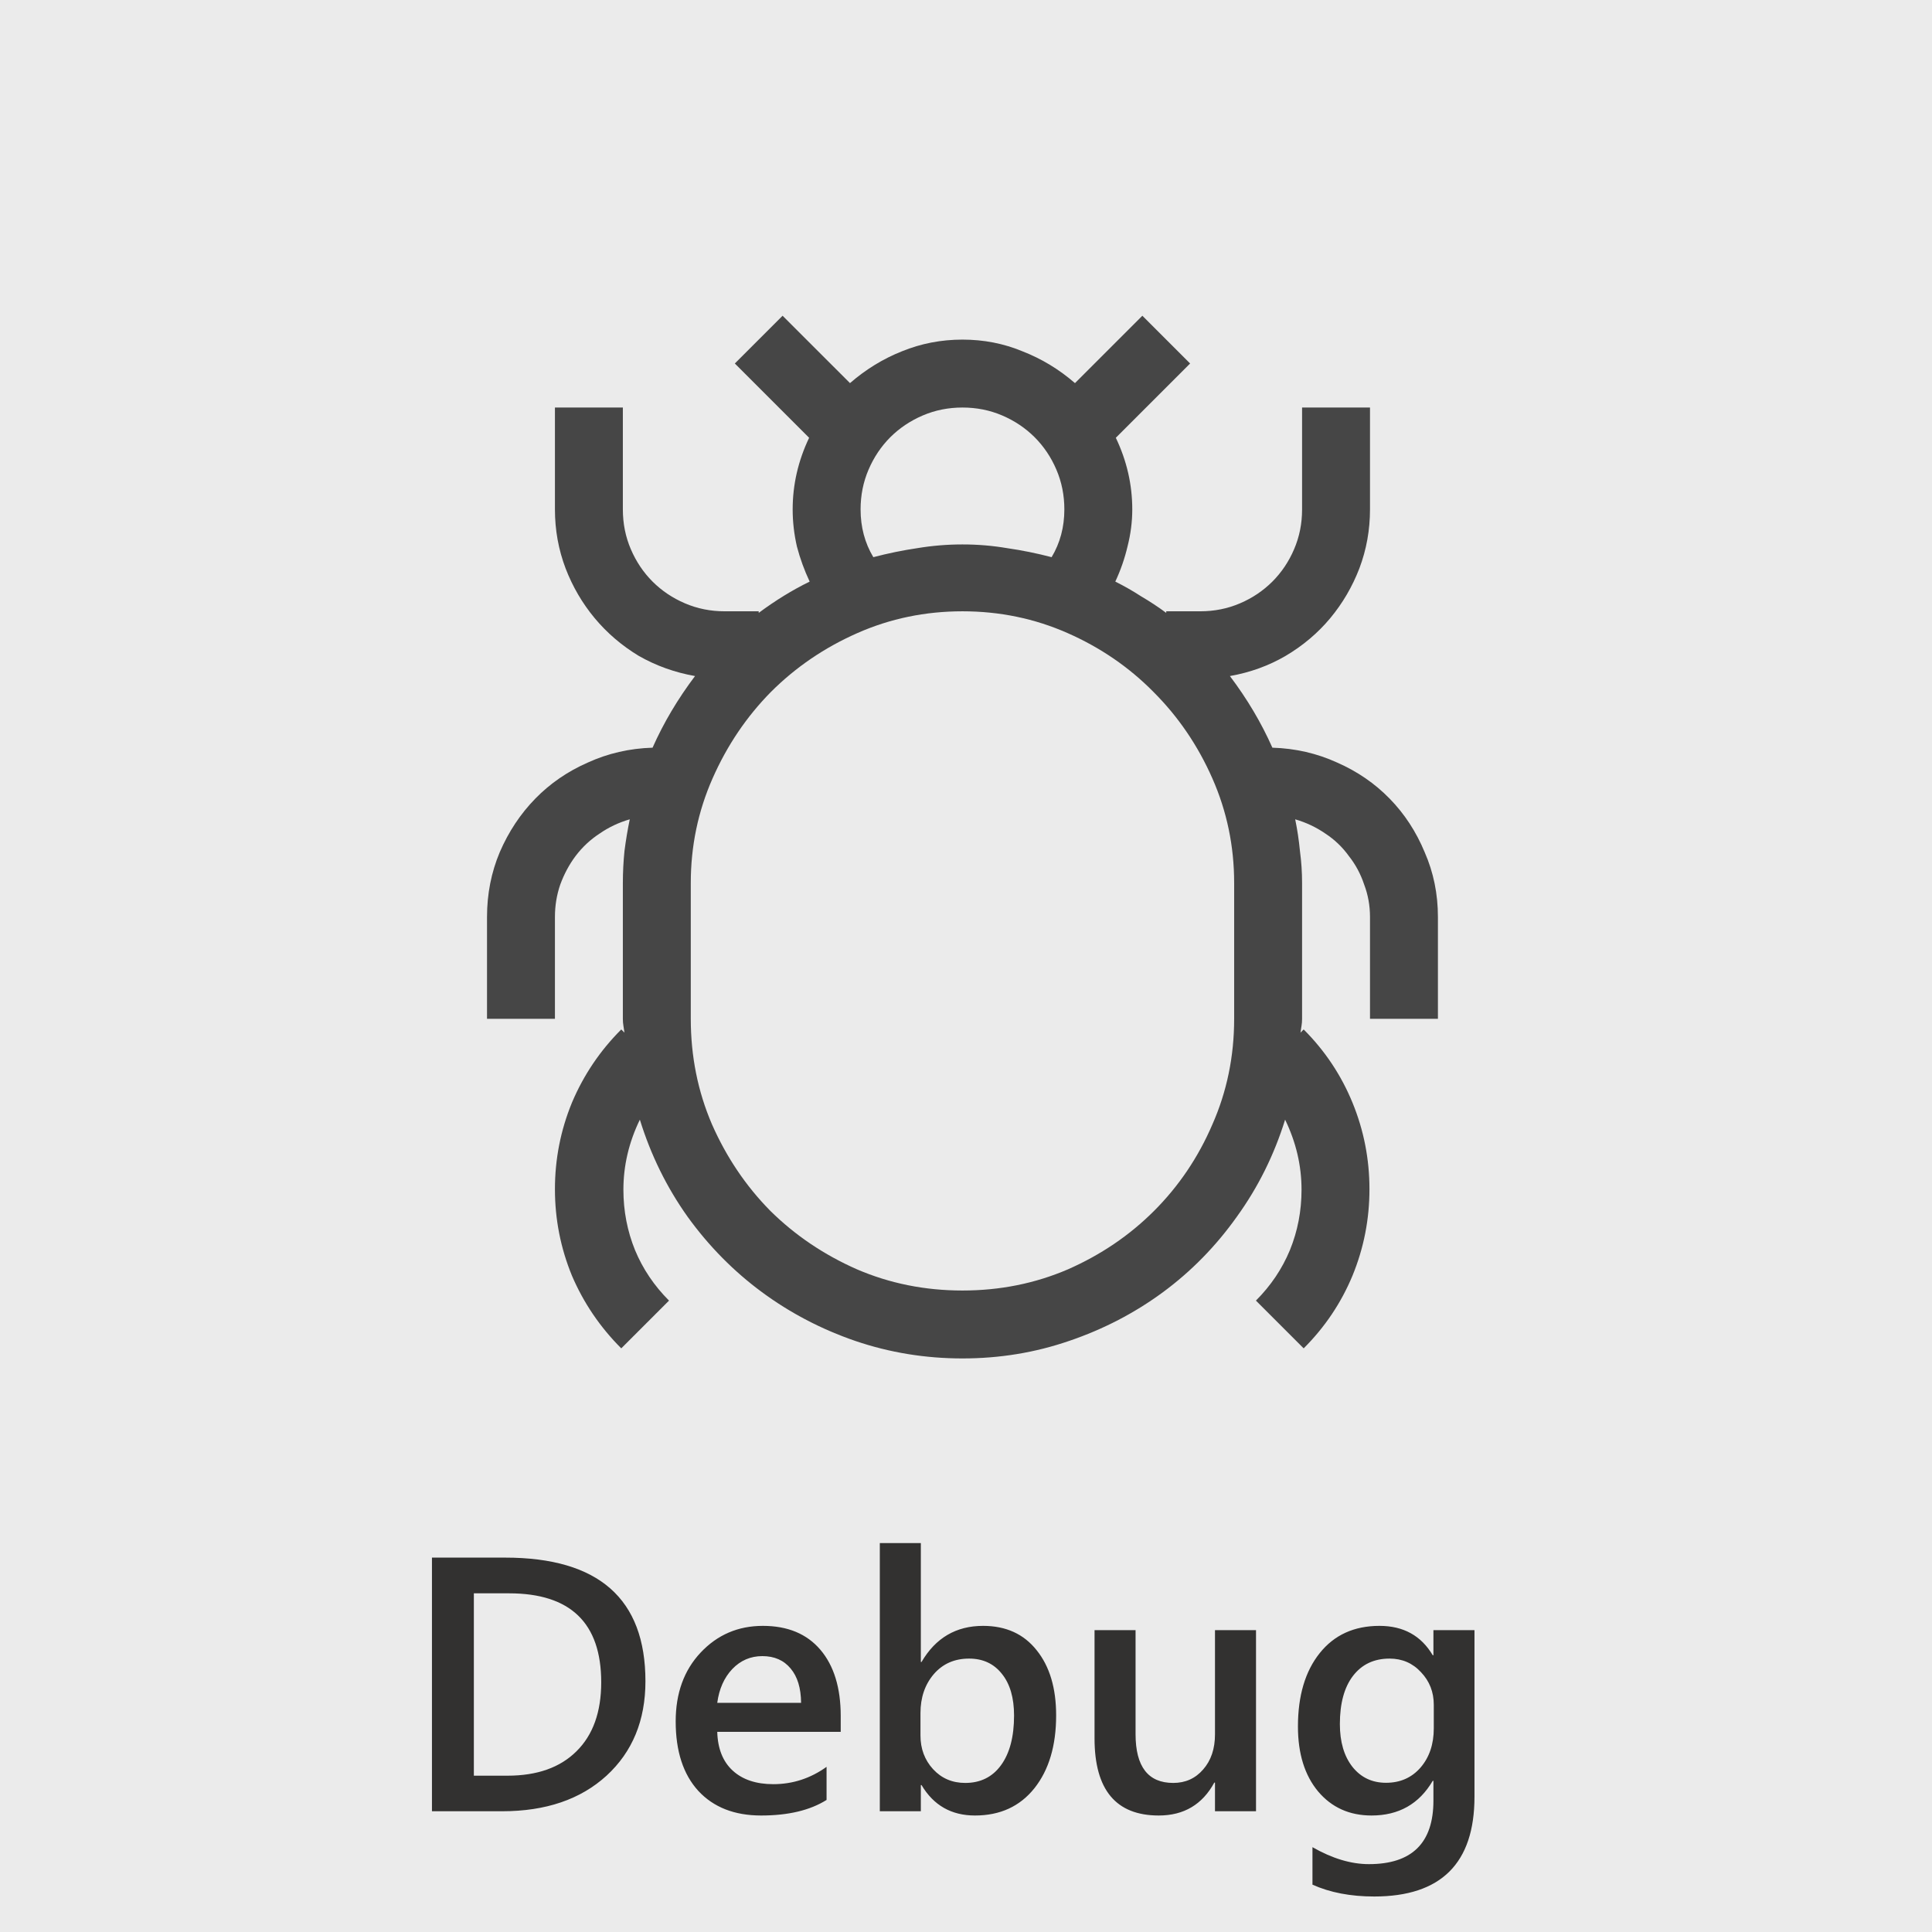
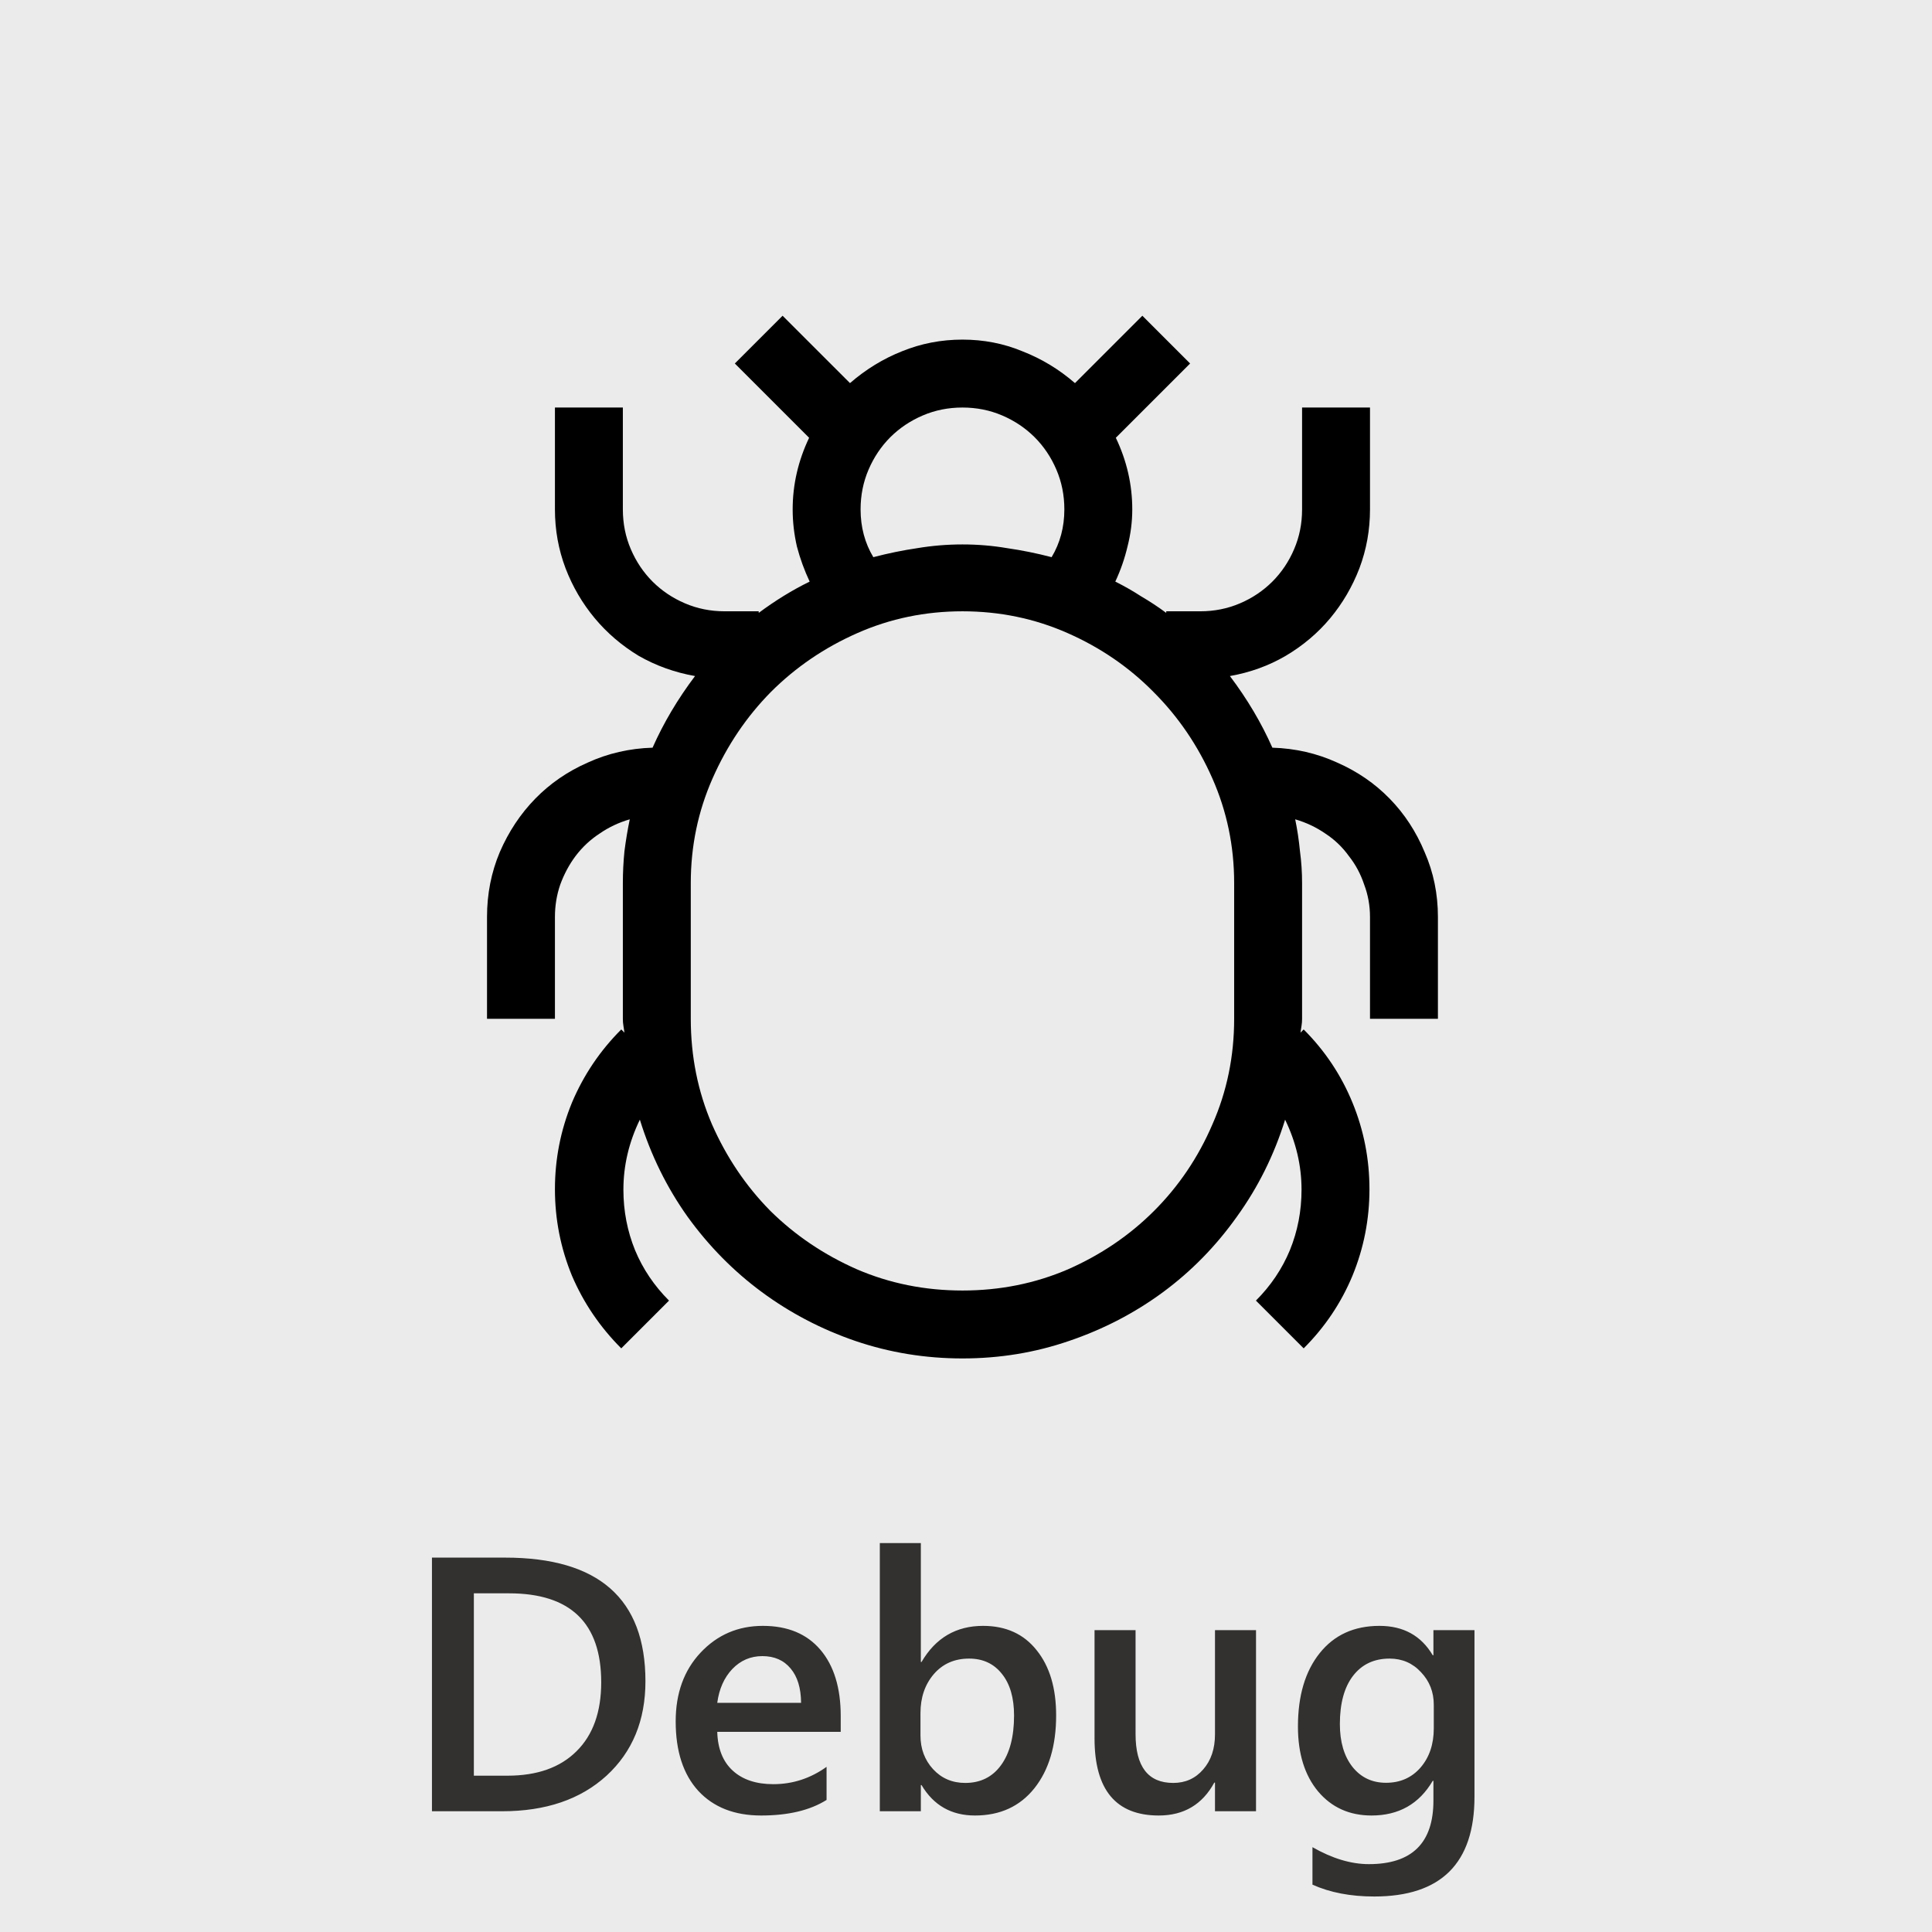
<svg xmlns="http://www.w3.org/2000/svg" width="40" height="40" viewBox="0 0 64 64" fill="none">
  <g clip-path="url(#clip0)">
    <rect width="64" height="64" fill="black" fill-opacity="0.02" />
    <path d="M14.309 60V51.598H16.734C19.832 51.598 21.381 52.963 21.381 55.693C21.381 56.99 20.951 58.033 20.092 58.822C19.232 59.607 18.08 60 16.635 60H14.309ZM15.697 52.781V58.822H16.811C17.791 58.822 18.553 58.553 19.096 58.014C19.643 57.475 19.916 56.713 19.916 55.728C19.916 53.764 18.898 52.781 16.863 52.781H15.697ZM27.85 57.369H23.76C23.775 57.924 23.945 58.352 24.27 58.652C24.598 58.953 25.047 59.103 25.617 59.103C26.258 59.103 26.846 58.912 27.381 58.529V59.625C26.834 59.969 26.111 60.141 25.213 60.141C24.33 60.141 23.637 59.869 23.133 59.326C22.633 58.779 22.383 58.012 22.383 57.023C22.383 56.09 22.658 55.33 23.209 54.744C23.764 54.154 24.451 53.859 25.271 53.859C26.092 53.859 26.727 54.123 27.176 54.65C27.625 55.178 27.85 55.91 27.85 56.848V57.369ZM26.537 56.408C26.533 55.92 26.418 55.541 26.191 55.272C25.965 54.998 25.652 54.861 25.254 54.861C24.863 54.861 24.531 55.004 24.258 55.289C23.988 55.574 23.822 55.947 23.76 56.408H26.537ZM30.527 59.133H30.504V60H29.145V51.117H30.504V55.055H30.527C30.992 54.258 31.672 53.859 32.566 53.859C33.324 53.859 33.916 54.129 34.342 54.668C34.772 55.203 34.986 55.922 34.986 56.824C34.986 57.828 34.746 58.633 34.266 59.238C33.785 59.84 33.129 60.141 32.297 60.141C31.516 60.141 30.926 59.805 30.527 59.133ZM30.492 56.748V57.492C30.492 57.93 30.631 58.301 30.908 58.605C31.189 58.91 31.545 59.062 31.975 59.062C32.478 59.062 32.873 58.867 33.158 58.477C33.447 58.082 33.592 57.533 33.592 56.83C33.592 56.24 33.457 55.779 33.188 55.447C32.922 55.111 32.56 54.943 32.103 54.943C31.619 54.943 31.229 55.115 30.932 55.459C30.639 55.803 30.492 56.232 30.492 56.748ZM41.607 60H40.248V59.051H40.225C39.83 59.777 39.217 60.141 38.385 60.141C36.967 60.141 36.258 59.289 36.258 57.586V54H37.617V57.445C37.617 58.523 38.033 59.062 38.865 59.062C39.268 59.062 39.598 58.914 39.855 58.617C40.117 58.32 40.248 57.932 40.248 57.451V54H41.607V60ZM48.844 59.52C48.844 61.723 47.736 62.824 45.522 62.824C44.74 62.824 44.059 62.693 43.477 62.432V61.19C44.133 61.565 44.756 61.752 45.346 61.752C46.772 61.752 47.484 61.051 47.484 59.648V58.992H47.461C47.012 59.758 46.336 60.141 45.434 60.141C44.703 60.141 44.113 59.875 43.664 59.344C43.219 58.809 42.996 58.092 42.996 57.193C42.996 56.174 43.236 55.363 43.717 54.762C44.197 54.16 44.857 53.859 45.697 53.859C46.49 53.859 47.078 54.184 47.461 54.832H47.484V54H48.844V59.52ZM47.496 57.252V56.473C47.496 56.051 47.355 55.691 47.074 55.395C46.797 55.094 46.449 54.943 46.031 54.943C45.516 54.943 45.111 55.135 44.818 55.518C44.529 55.897 44.385 56.428 44.385 57.111C44.385 57.701 44.523 58.174 44.801 58.529C45.082 58.881 45.453 59.057 45.914 59.057C46.383 59.057 46.764 58.889 47.057 58.553C47.35 58.213 47.496 57.779 47.496 57.252Z" fill="#323130" />
-     <path d="M42.149 24.768C42.91 24.791 43.625 24.955 44.293 25.26C44.961 25.553 45.541 25.951 46.033 26.455C46.526 26.959 46.912 27.551 47.194 28.23C47.487 28.898 47.633 29.613 47.633 30.375V33.75H45.383V30.375C45.383 30 45.319 29.643 45.19 29.303C45.073 28.951 44.903 28.635 44.68 28.354C44.469 28.061 44.211 27.814 43.907 27.615C43.602 27.404 43.268 27.246 42.905 27.141C42.975 27.48 43.028 27.832 43.063 28.195C43.11 28.547 43.133 28.898 43.133 29.25V33.75C43.133 33.832 43.127 33.908 43.115 33.978C43.104 34.049 43.092 34.125 43.08 34.207L43.186 34.102C43.889 34.805 44.428 35.613 44.803 36.527C45.178 37.441 45.365 38.397 45.365 39.393C45.365 40.389 45.178 41.344 44.803 42.258C44.428 43.16 43.889 43.963 43.186 44.666L41.604 43.084C42.096 42.592 42.471 42.035 42.729 41.414C42.987 40.781 43.115 40.113 43.115 39.41C43.115 38.613 42.934 37.84 42.571 37.09C42.207 38.262 41.674 39.334 40.971 40.307C40.28 41.279 39.465 42.111 38.528 42.803C37.59 43.494 36.553 44.033 35.416 44.42C34.291 44.807 33.114 45 31.883 45C30.653 45 29.469 44.807 28.332 44.42C27.207 44.033 26.176 43.494 25.239 42.803C24.301 42.111 23.481 41.279 22.778 40.307C22.086 39.334 21.559 38.262 21.196 37.09C20.832 37.84 20.651 38.613 20.651 39.41C20.651 40.113 20.78 40.781 21.037 41.414C21.295 42.035 21.67 42.592 22.162 43.084L20.58 44.666C19.877 43.963 19.332 43.16 18.946 42.258C18.571 41.344 18.383 40.389 18.383 39.393C18.383 38.397 18.571 37.441 18.946 36.527C19.332 35.613 19.877 34.805 20.58 34.102L20.686 34.207C20.674 34.125 20.662 34.049 20.651 33.978C20.639 33.908 20.633 33.832 20.633 33.75V29.25C20.633 28.898 20.651 28.547 20.686 28.195C20.733 27.832 20.791 27.48 20.862 27.141C20.498 27.246 20.164 27.404 19.86 27.615C19.555 27.814 19.291 28.061 19.069 28.354C18.858 28.635 18.688 28.951 18.559 29.303C18.442 29.643 18.383 30 18.383 30.375V33.75H16.133V30.375C16.133 29.613 16.274 28.898 16.555 28.23C16.848 27.551 17.241 26.959 17.733 26.455C18.225 25.951 18.805 25.553 19.473 25.26C20.141 24.955 20.856 24.791 21.617 24.768C21.981 23.947 22.45 23.156 23.024 22.395C22.356 22.277 21.735 22.055 21.16 21.727C20.598 21.387 20.112 20.971 19.701 20.479C19.291 19.986 18.969 19.436 18.735 18.826C18.5 18.205 18.383 17.555 18.383 16.875V13.5H20.633V16.875C20.633 17.344 20.721 17.783 20.897 18.193C21.073 18.604 21.313 18.961 21.617 19.266C21.922 19.57 22.28 19.811 22.69 19.986C23.1 20.162 23.539 20.25 24.008 20.25H25.133V20.303C25.684 19.893 26.246 19.547 26.821 19.266C26.645 18.891 26.504 18.504 26.399 18.105C26.305 17.695 26.258 17.285 26.258 16.875C26.258 16.055 26.44 15.264 26.803 14.502L24.342 12.041L25.924 10.459L28.157 12.691C28.684 12.234 29.258 11.883 29.879 11.637C30.512 11.379 31.18 11.25 31.883 11.25C32.586 11.25 33.248 11.379 33.869 11.637C34.502 11.883 35.082 12.234 35.61 12.691L37.842 10.459L39.424 12.041L36.963 14.502C37.327 15.264 37.508 16.055 37.508 16.875C37.508 17.285 37.455 17.695 37.35 18.105C37.256 18.504 37.121 18.891 36.946 19.266C37.25 19.418 37.537 19.582 37.807 19.758C38.088 19.922 38.364 20.104 38.633 20.303V20.25H39.758C40.227 20.25 40.666 20.162 41.077 19.986C41.487 19.811 41.844 19.57 42.149 19.266C42.453 18.961 42.694 18.604 42.869 18.193C43.045 17.783 43.133 17.344 43.133 16.875V13.5H45.383V16.875C45.383 17.555 45.266 18.205 45.032 18.826C44.797 19.436 44.475 19.986 44.065 20.479C43.655 20.971 43.162 21.387 42.588 21.727C42.026 22.055 41.41 22.277 40.742 22.395C41.317 23.156 41.785 23.947 42.149 24.768ZM31.883 13.5C31.414 13.5 30.975 13.588 30.565 13.764C30.155 13.94 29.797 14.18 29.492 14.484C29.188 14.789 28.948 15.146 28.772 15.557C28.596 15.967 28.508 16.406 28.508 16.875C28.508 17.461 28.649 17.988 28.93 18.457C29.422 18.328 29.909 18.229 30.389 18.158C30.881 18.076 31.379 18.035 31.883 18.035C32.387 18.035 32.879 18.076 33.36 18.158C33.852 18.229 34.344 18.328 34.836 18.457C35.117 17.988 35.258 17.461 35.258 16.875C35.258 16.406 35.17 15.967 34.994 15.557C34.819 15.146 34.578 14.789 34.274 14.484C33.969 14.18 33.612 13.94 33.202 13.764C32.791 13.588 32.352 13.5 31.883 13.5ZM40.883 29.25C40.883 28.031 40.643 26.877 40.162 25.787C39.682 24.697 39.032 23.742 38.211 22.922C37.403 22.102 36.453 21.451 35.364 20.971C34.274 20.49 33.114 20.25 31.883 20.25C30.653 20.25 29.492 20.49 28.403 20.971C27.313 21.451 26.358 22.102 25.537 22.922C24.729 23.742 24.084 24.697 23.604 25.787C23.123 26.877 22.883 28.031 22.883 29.25V33.75C22.883 34.992 23.117 36.158 23.586 37.248C24.067 38.338 24.711 39.293 25.52 40.113C26.34 40.922 27.295 41.566 28.385 42.047C29.475 42.516 30.641 42.75 31.883 42.75C33.125 42.75 34.291 42.516 35.381 42.047C36.471 41.566 37.42 40.922 38.229 40.113C39.049 39.293 39.694 38.338 40.162 37.248C40.643 36.158 40.883 34.992 40.883 33.75V29.25Z" fill="black" fill-opacity="0.7" />
+     <path d="M42.149 24.768C42.91 24.791 43.625 24.955 44.293 25.26C44.961 25.553 45.541 25.951 46.033 26.455C46.526 26.959 46.912 27.551 47.194 28.23C47.487 28.898 47.633 29.613 47.633 30.375V33.75H45.383V30.375C45.383 30 45.319 29.643 45.19 29.303C45.073 28.951 44.903 28.635 44.68 28.354C44.469 28.061 44.211 27.814 43.907 27.615C43.602 27.404 43.268 27.246 42.905 27.141C42.975 27.48 43.028 27.832 43.063 28.195C43.11 28.547 43.133 28.898 43.133 29.25V33.75C43.133 33.832 43.127 33.908 43.115 33.978C43.104 34.049 43.092 34.125 43.08 34.207L43.186 34.102C43.889 34.805 44.428 35.613 44.803 36.527C45.178 37.441 45.365 38.397 45.365 39.393C45.365 40.389 45.178 41.344 44.803 42.258C44.428 43.16 43.889 43.963 43.186 44.666L41.604 43.084C42.096 42.592 42.471 42.035 42.729 41.414C42.987 40.781 43.115 40.113 43.115 39.41C43.115 38.613 42.934 37.84 42.571 37.09C42.207 38.262 41.674 39.334 40.971 40.307C40.28 41.279 39.465 42.111 38.528 42.803C37.59 43.494 36.553 44.033 35.416 44.42C34.291 44.807 33.114 45 31.883 45C30.653 45 29.469 44.807 28.332 44.42C27.207 44.033 26.176 43.494 25.239 42.803C24.301 42.111 23.481 41.279 22.778 40.307C22.086 39.334 21.559 38.262 21.196 37.09C20.832 37.84 20.651 38.613 20.651 39.41C20.651 40.113 20.78 40.781 21.037 41.414C21.295 42.035 21.67 42.592 22.162 43.084L20.58 44.666C19.877 43.963 19.332 43.16 18.946 42.258C18.571 41.344 18.383 40.389 18.383 39.393C18.383 38.397 18.571 37.441 18.946 36.527C19.332 35.613 19.877 34.805 20.58 34.102L20.686 34.207C20.674 34.125 20.662 34.049 20.651 33.978C20.639 33.908 20.633 33.832 20.633 33.75V29.25C20.633 28.898 20.651 28.547 20.686 28.195C20.733 27.832 20.791 27.48 20.862 27.141C20.498 27.246 20.164 27.404 19.86 27.615C19.555 27.814 19.291 28.061 19.069 28.354C18.858 28.635 18.688 28.951 18.559 29.303C18.442 29.643 18.383 30 18.383 30.375V33.75H16.133V30.375C16.133 29.613 16.274 28.898 16.555 28.23C16.848 27.551 17.241 26.959 17.733 26.455C18.225 25.951 18.805 25.553 19.473 25.26C20.141 24.955 20.856 24.791 21.617 24.768C21.981 23.947 22.45 23.156 23.024 22.395C22.356 22.277 21.735 22.055 21.16 21.727C20.598 21.387 20.112 20.971 19.701 20.479C19.291 19.986 18.969 19.436 18.735 18.826C18.5 18.205 18.383 17.555 18.383 16.875V13.5H20.633V16.875C20.633 17.344 20.721 17.783 20.897 18.193C21.073 18.604 21.313 18.961 21.617 19.266C21.922 19.57 22.28 19.811 22.69 19.986C23.1 20.162 23.539 20.25 24.008 20.25H25.133V20.303C25.684 19.893 26.246 19.547 26.821 19.266C26.645 18.891 26.504 18.504 26.399 18.105C26.305 17.695 26.258 17.285 26.258 16.875C26.258 16.055 26.44 15.264 26.803 14.502L24.342 12.041L25.924 10.459L28.157 12.691C28.684 12.234 29.258 11.883 29.879 11.637C30.512 11.379 31.18 11.25 31.883 11.25C32.586 11.25 33.248 11.379 33.869 11.637C34.502 11.883 35.082 12.234 35.61 12.691L37.842 10.459L39.424 12.041L36.963 14.502C37.327 15.264 37.508 16.055 37.508 16.875C37.508 17.285 37.455 17.695 37.35 18.105C37.256 18.504 37.121 18.891 36.946 19.266C37.25 19.418 37.537 19.582 37.807 19.758C38.088 19.922 38.364 20.104 38.633 20.303V20.25H39.758C40.227 20.25 40.666 20.162 41.077 19.986C41.487 19.811 41.844 19.57 42.149 19.266C42.453 18.961 42.694 18.604 42.869 18.193C43.045 17.783 43.133 17.344 43.133 16.875V13.5H45.383V16.875C45.383 17.555 45.266 18.205 45.032 18.826C44.797 19.436 44.475 19.986 44.065 20.479C43.655 20.971 43.162 21.387 42.588 21.727C42.026 22.055 41.41 22.277 40.742 22.395C41.317 23.156 41.785 23.947 42.149 24.768ZM31.883 13.5C31.414 13.5 30.975 13.588 30.565 13.764C30.155 13.94 29.797 14.18 29.492 14.484C29.188 14.789 28.948 15.146 28.772 15.557C28.596 15.967 28.508 16.406 28.508 16.875C28.508 17.461 28.649 17.988 28.93 18.457C29.422 18.328 29.909 18.229 30.389 18.158C30.881 18.076 31.379 18.035 31.883 18.035C32.387 18.035 32.879 18.076 33.36 18.158C33.852 18.229 34.344 18.328 34.836 18.457C35.117 17.988 35.258 17.461 35.258 16.875C35.258 16.406 35.17 15.967 34.994 15.557C34.819 15.146 34.578 14.789 34.274 14.484C33.969 14.18 33.612 13.94 33.202 13.764C32.791 13.588 32.352 13.5 31.883 13.5ZM40.883 29.25C40.883 28.031 40.643 26.877 40.162 25.787C39.682 24.697 39.032 23.742 38.211 22.922C37.403 22.102 36.453 21.451 35.364 20.971C34.274 20.49 33.114 20.25 31.883 20.25C30.653 20.25 29.492 20.49 28.403 20.971C27.313 21.451 26.358 22.102 25.537 22.922C24.729 23.742 24.084 24.697 23.604 25.787C23.123 26.877 22.883 28.031 22.883 29.25V33.75C22.883 34.992 23.117 36.158 23.586 37.248C24.067 38.338 24.711 39.293 25.52 40.113C26.34 40.922 27.295 41.566 28.385 42.047C29.475 42.516 30.641 42.75 31.883 42.75C33.125 42.75 34.291 42.516 35.381 42.047C36.471 41.566 37.42 40.922 38.229 40.113C39.049 39.293 39.694 38.338 40.162 37.248C40.643 36.158 40.883 34.992 40.883 33.75V29.25Z" fill="black" fill-opacity="1" />
  </g>
  <defs>
    <clipPath id="clip0">
      <rect width="64" height="64" fill="white" />
    </clipPath>
  </defs>
</svg>
